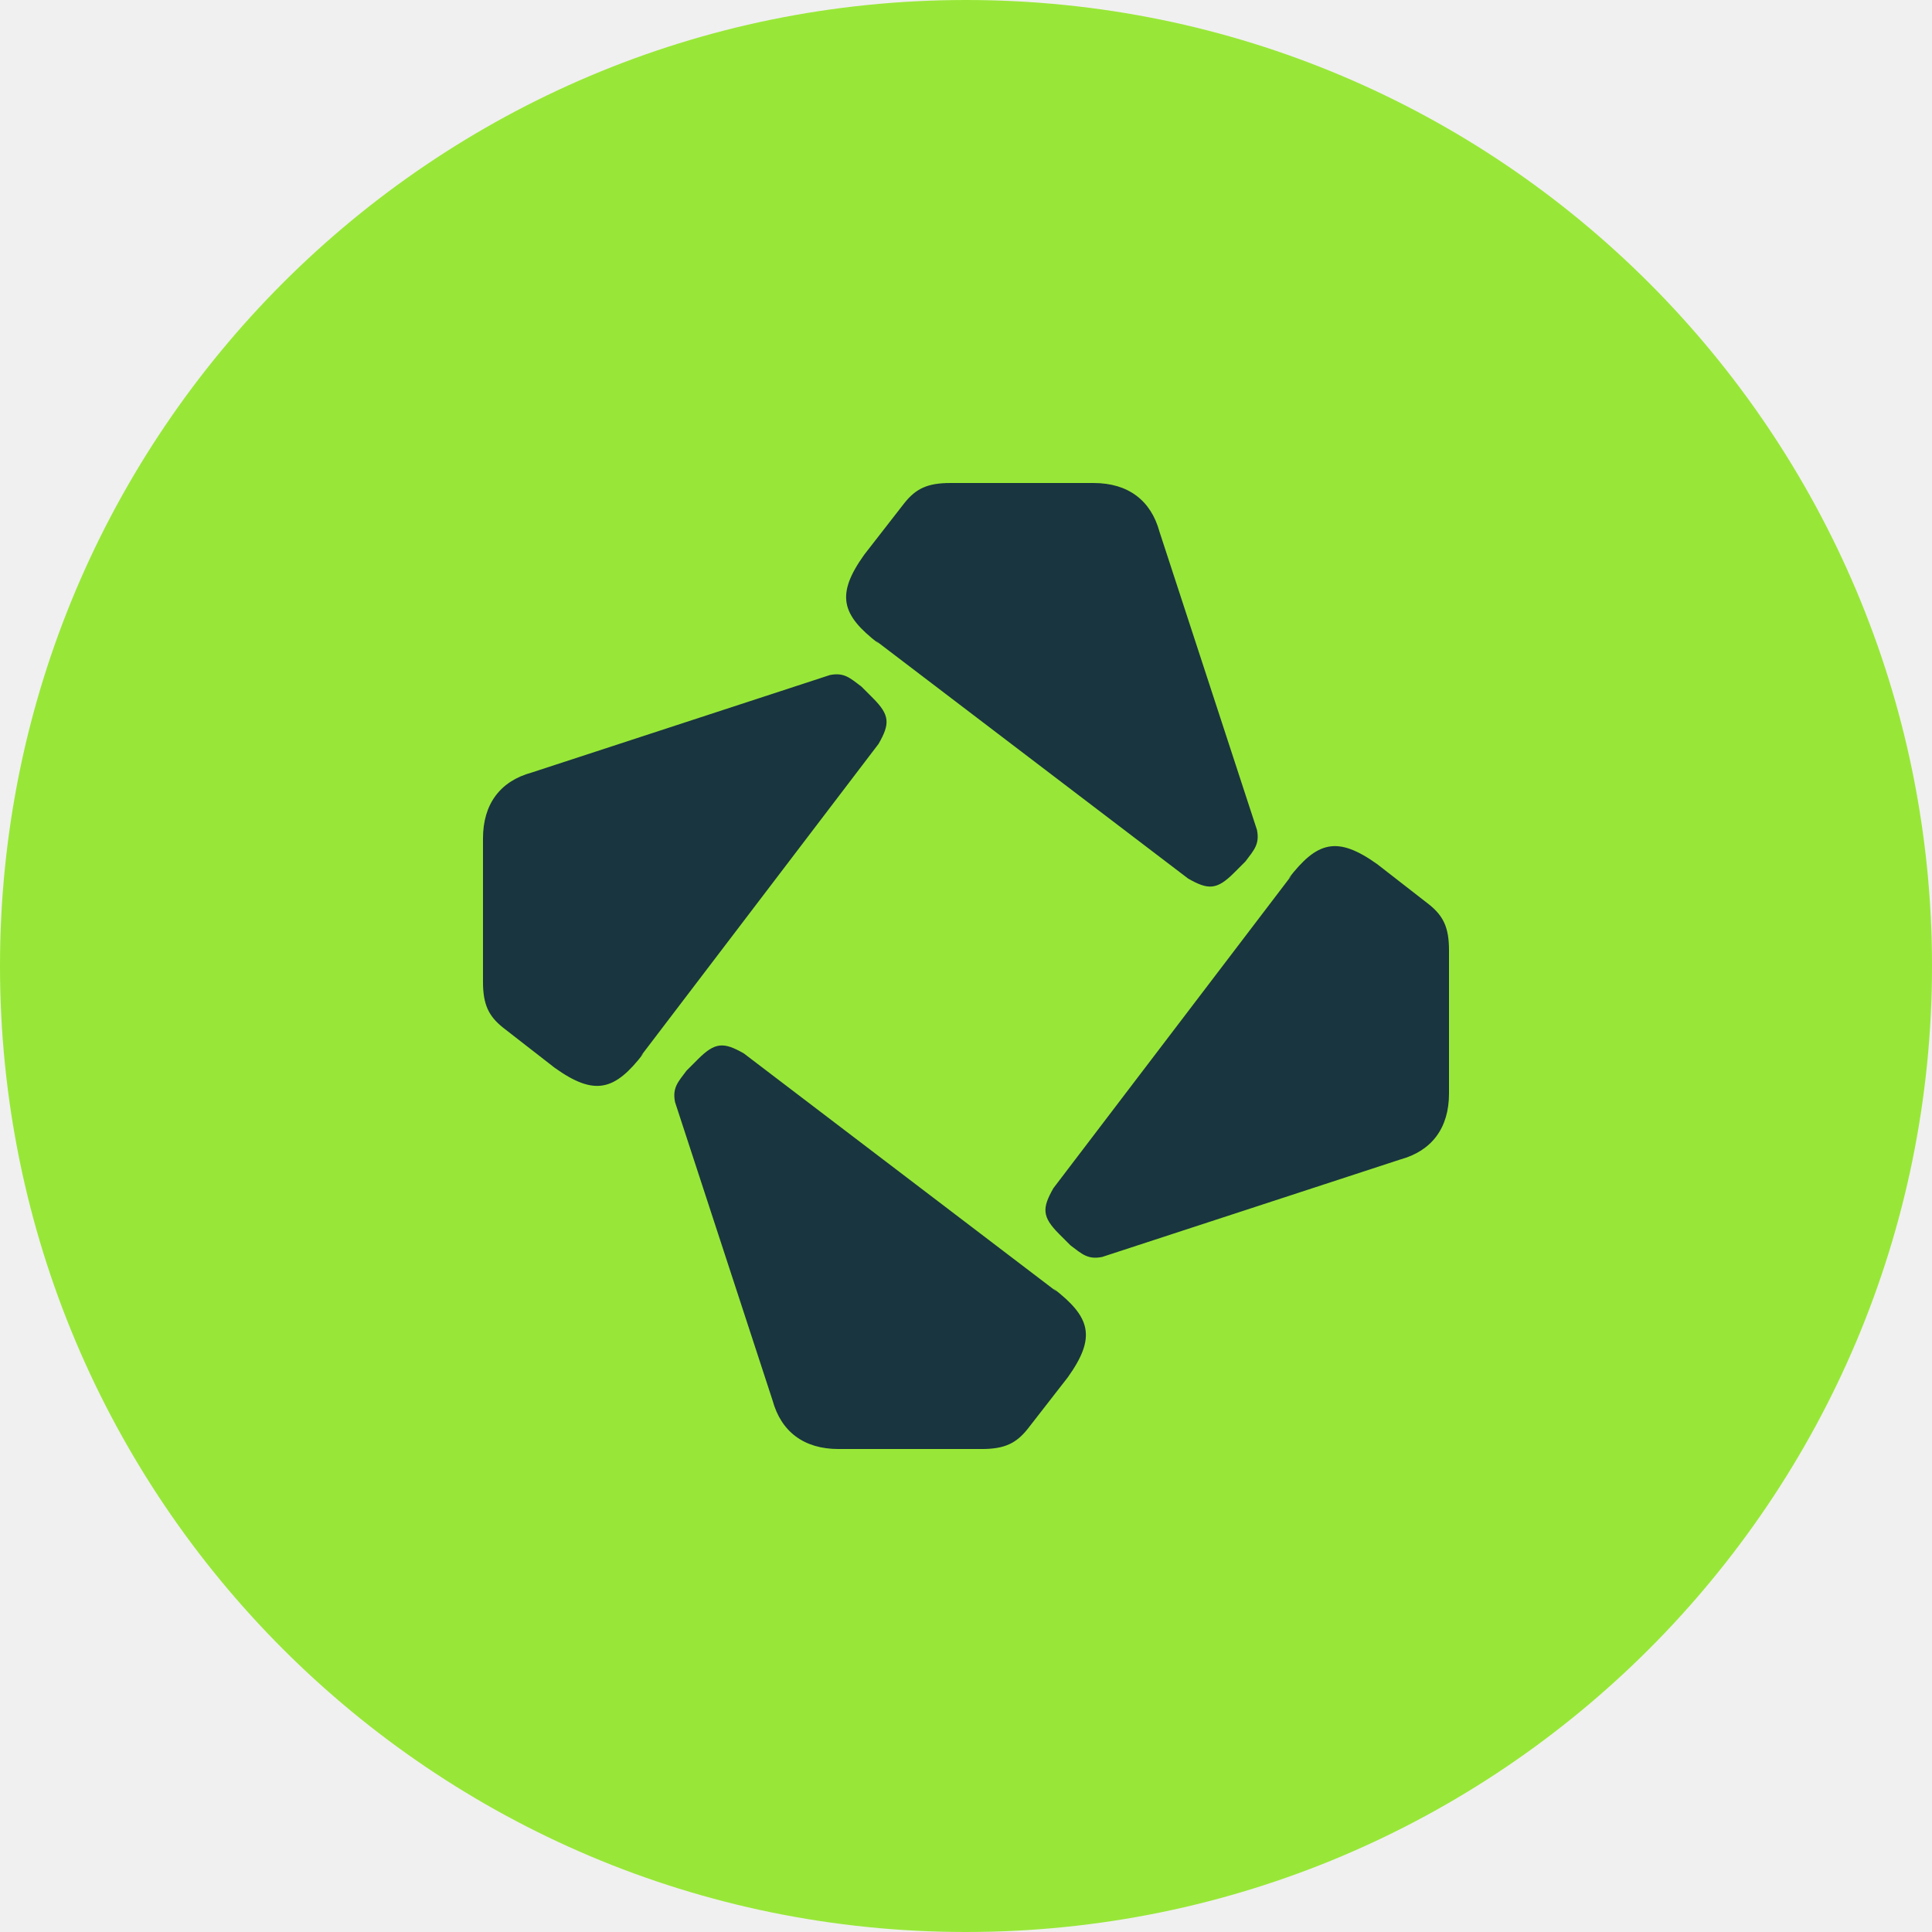
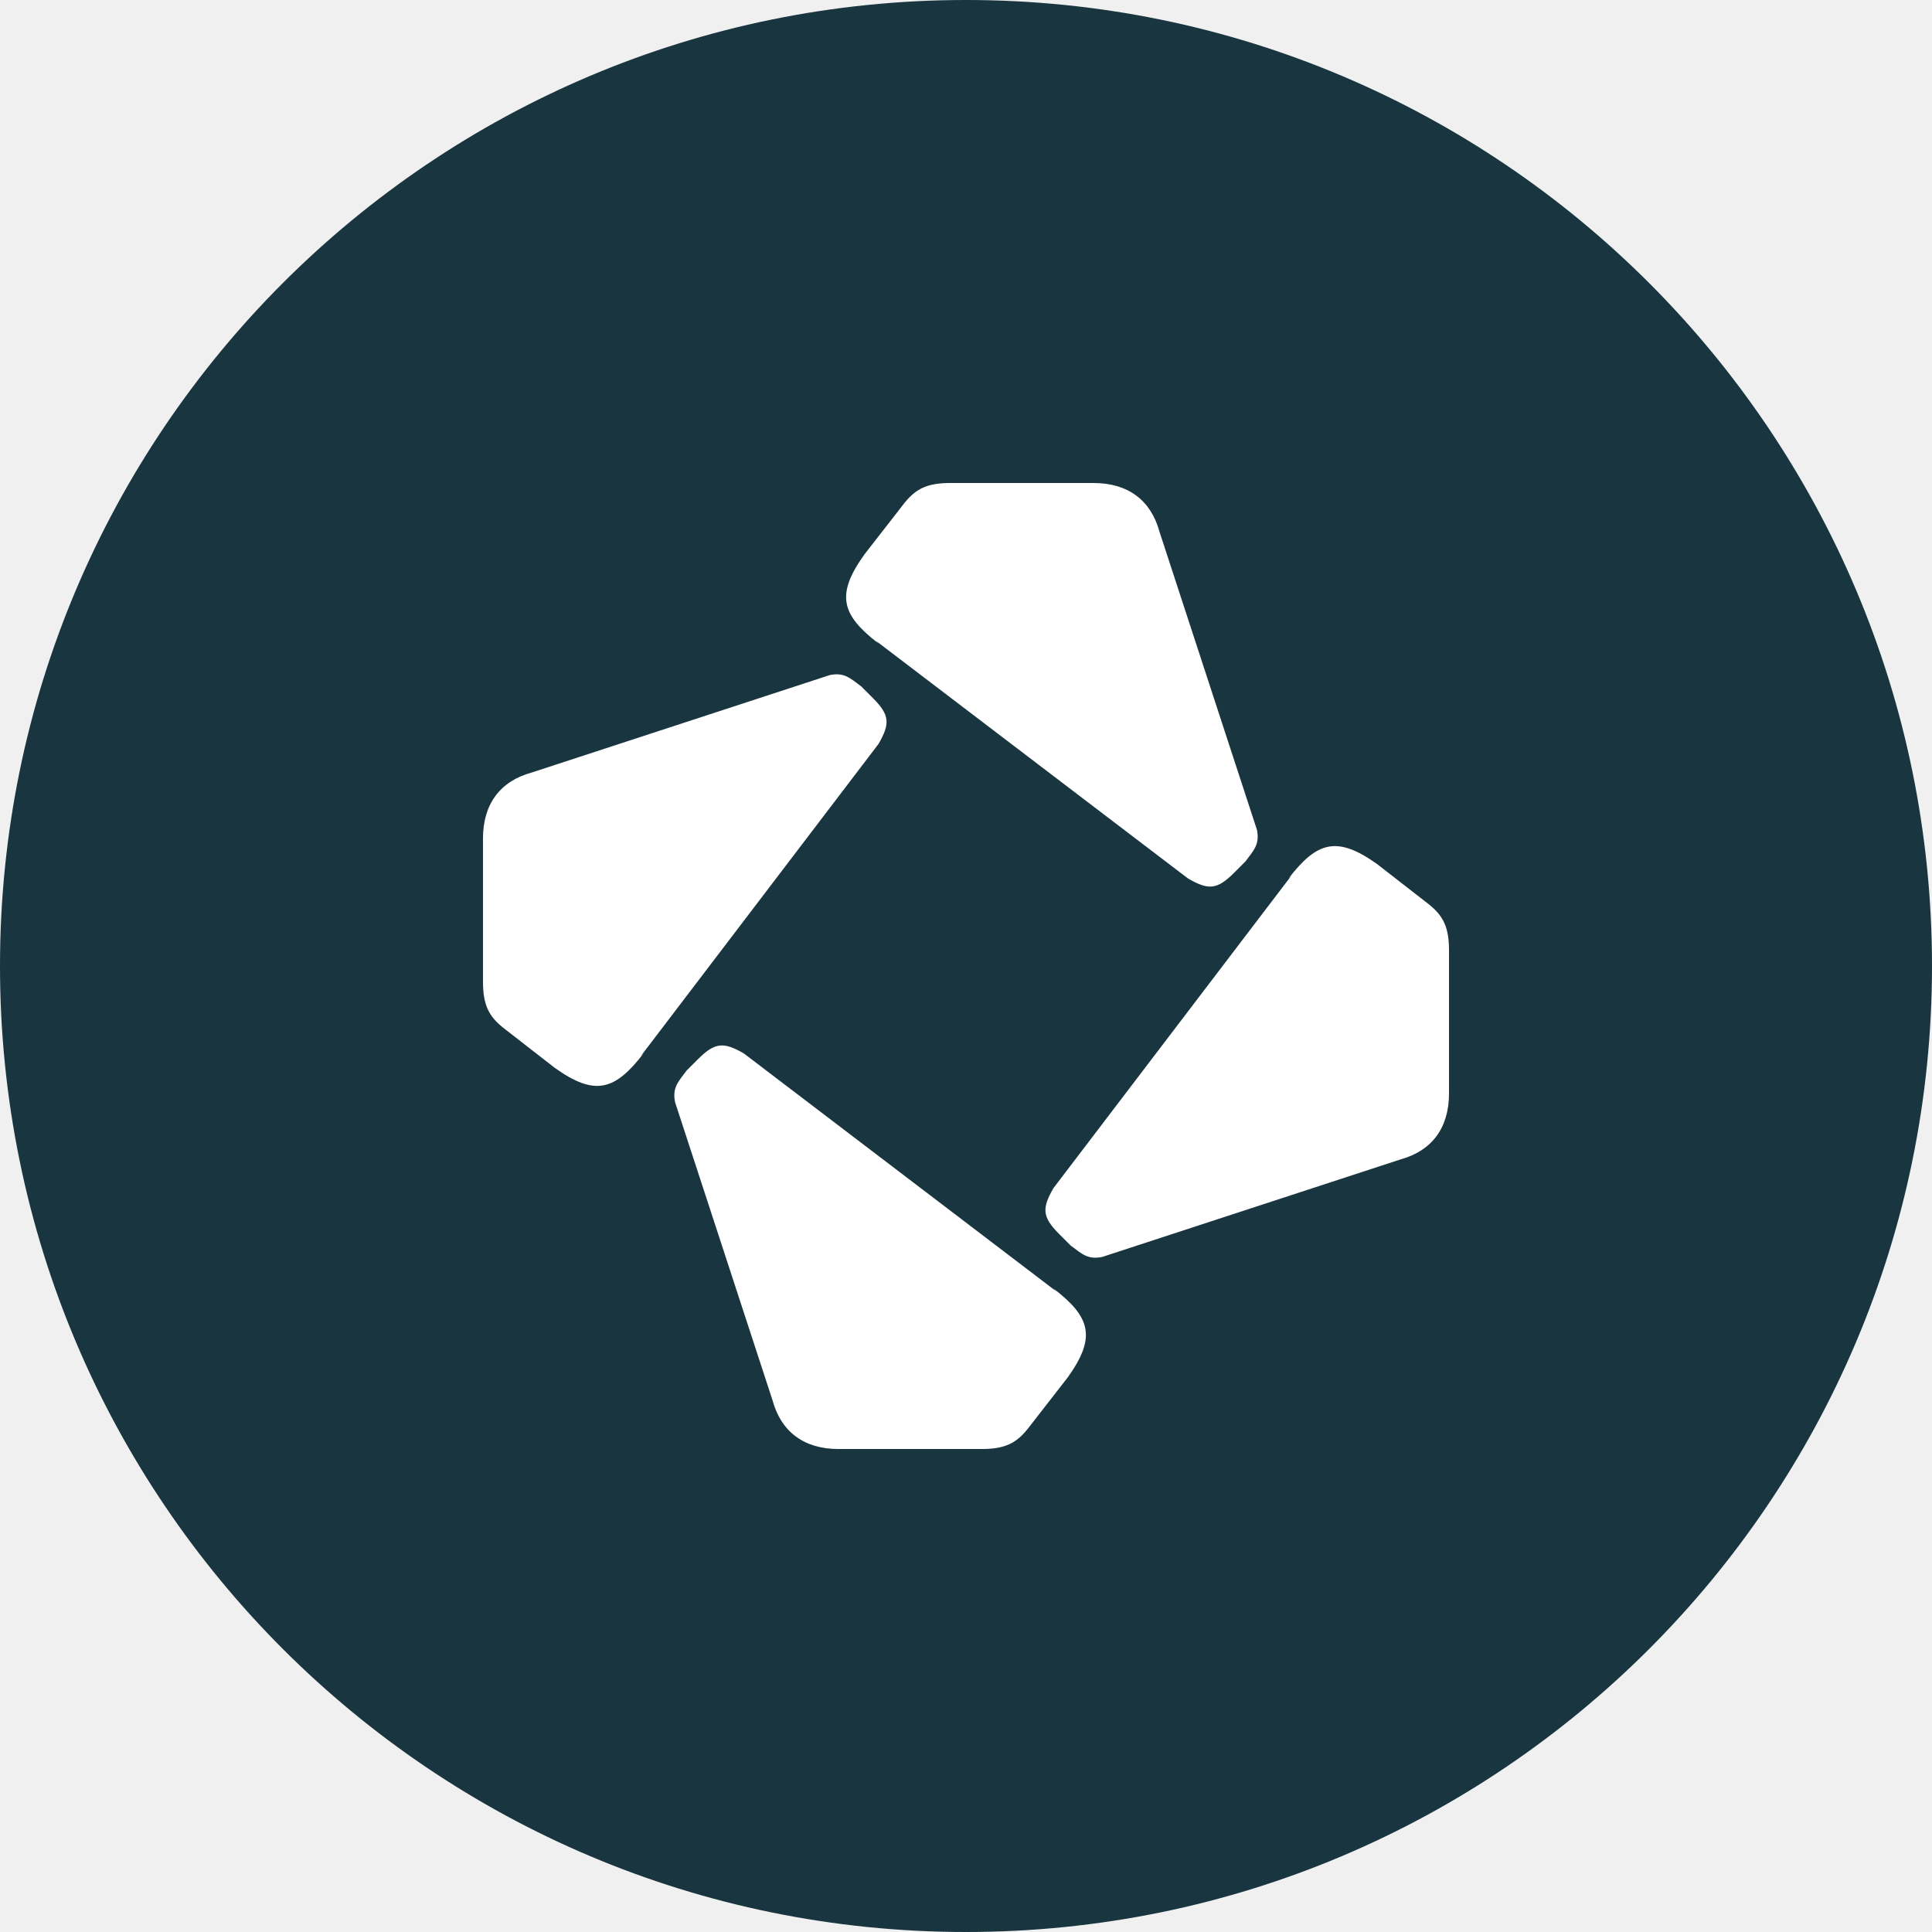
<svg xmlns="http://www.w3.org/2000/svg" version="1.1" viewBox="0 0 1024 1024">
-   <circle cx="512" cy="512" r="512" style="fill:#98e738" />
-   <path d="m339.56 559.86 126.1-165.6c6.077-10.635 6.077-15.193-3.039-24.309-1.519-1.519-4.558-4.558-6.077-6.077-6.077-4.558-9.116-7.596-16.712-6.077 0 0-158.01 51.656-158.01 51.656-16.712 4.558-25.828 16.712-25.828 34.944v75.964c0 12.154 3.039 18.231 10.635 24.309l27.347 21.27c21.27 15.193 31.905 12.154 47.098-7.596m343.36-94.196-126.1 165.6c-6.077 10.635-6.077 15.193 3.039 24.309 1.519 1.519 4.558 4.558 6.077 6.077 6.077 4.558 9.116 7.596 16.712 6.077l158.01-51.656c16.712-4.558 25.828-16.712 25.828-34.944v-75.964c0-12.154-3.039-18.231-10.635-24.309l-27.347-21.27c-21.27-15.193-31.905-12.154-47.098 7.596m-123.06 218.78-165.6-126.1c-10.635-6.077-15.193-6.077-24.309 3.039-1.519 1.519-4.558 4.558-6.077 6.077-4.558 6.077-7.596 9.116-6.077 16.712l51.656 158.01c4.558 16.712 16.712 25.828 34.944 25.828h75.964c12.154 0 18.231-3.039 24.309-10.635l21.27-27.347c15.193-21.27 12.154-31.905-7.596-47.098m-94.196-343.36 165.6 126.1c10.635 6.077 15.193 6.077 24.309-3.039 1.519-1.519 4.558-4.558 6.077-6.077 4.558-6.077 7.596-9.116 6.077-16.712l-51.656-158.01c-4.558-16.712-16.712-25.828-34.944-25.828h-75.964c-12.154 0-18.231 3.039-24.309 10.635l-21.27 27.347c-15.193 21.27-12.154 31.905 7.596 47.098" style="fill:#19353f" />
+   <circle cx="512" cy="512" r="512" style="fill:#19353f" />
+   <path d="m339.56 559.86 126.1-165.6c6.077-10.635 6.077-15.193-3.039-24.309-1.519-1.519-4.558-4.558-6.077-6.077-6.077-4.558-9.116-7.596-16.712-6.077 0 0-158.01 51.656-158.01 51.656-16.712 4.558-25.828 16.712-25.828 34.944v75.964c0 12.154 3.039 18.231 10.635 24.309l27.347 21.27c21.27 15.193 31.905 12.154 47.098-7.596m343.36-94.196-126.1 165.6c-6.077 10.635-6.077 15.193 3.039 24.309 1.519 1.519 4.558 4.558 6.077 6.077 6.077 4.558 9.116 7.596 16.712 6.077l158.01-51.656c16.712-4.558 25.828-16.712 25.828-34.944v-75.964c0-12.154-3.039-18.231-10.635-24.309l-27.347-21.27c-21.27-15.193-31.905-12.154-47.098 7.596m-123.06 218.78-165.6-126.1c-10.635-6.077-15.193-6.077-24.309 3.039-1.519 1.519-4.558 4.558-6.077 6.077-4.558 6.077-7.596 9.116-6.077 16.712l51.656 158.01c4.558 16.712 16.712 25.828 34.944 25.828h75.964c12.154 0 18.231-3.039 24.309-10.635l21.27-27.347c15.193-21.27 12.154-31.905-7.596-47.098m-94.196-343.36 165.6 126.1c10.635 6.077 15.193 6.077 24.309-3.039 1.519-1.519 4.558-4.558 6.077-6.077 4.558-6.077 7.596-9.116 6.077-16.712l-51.656-158.01c-4.558-16.712-16.712-25.828-34.944-25.828h-75.964c-12.154 0-18.231 3.039-24.309 10.635l-21.27 27.347c-15.193 21.27-12.154 31.905 7.596 47.098" style="fill:#ffffff" />
</svg>
